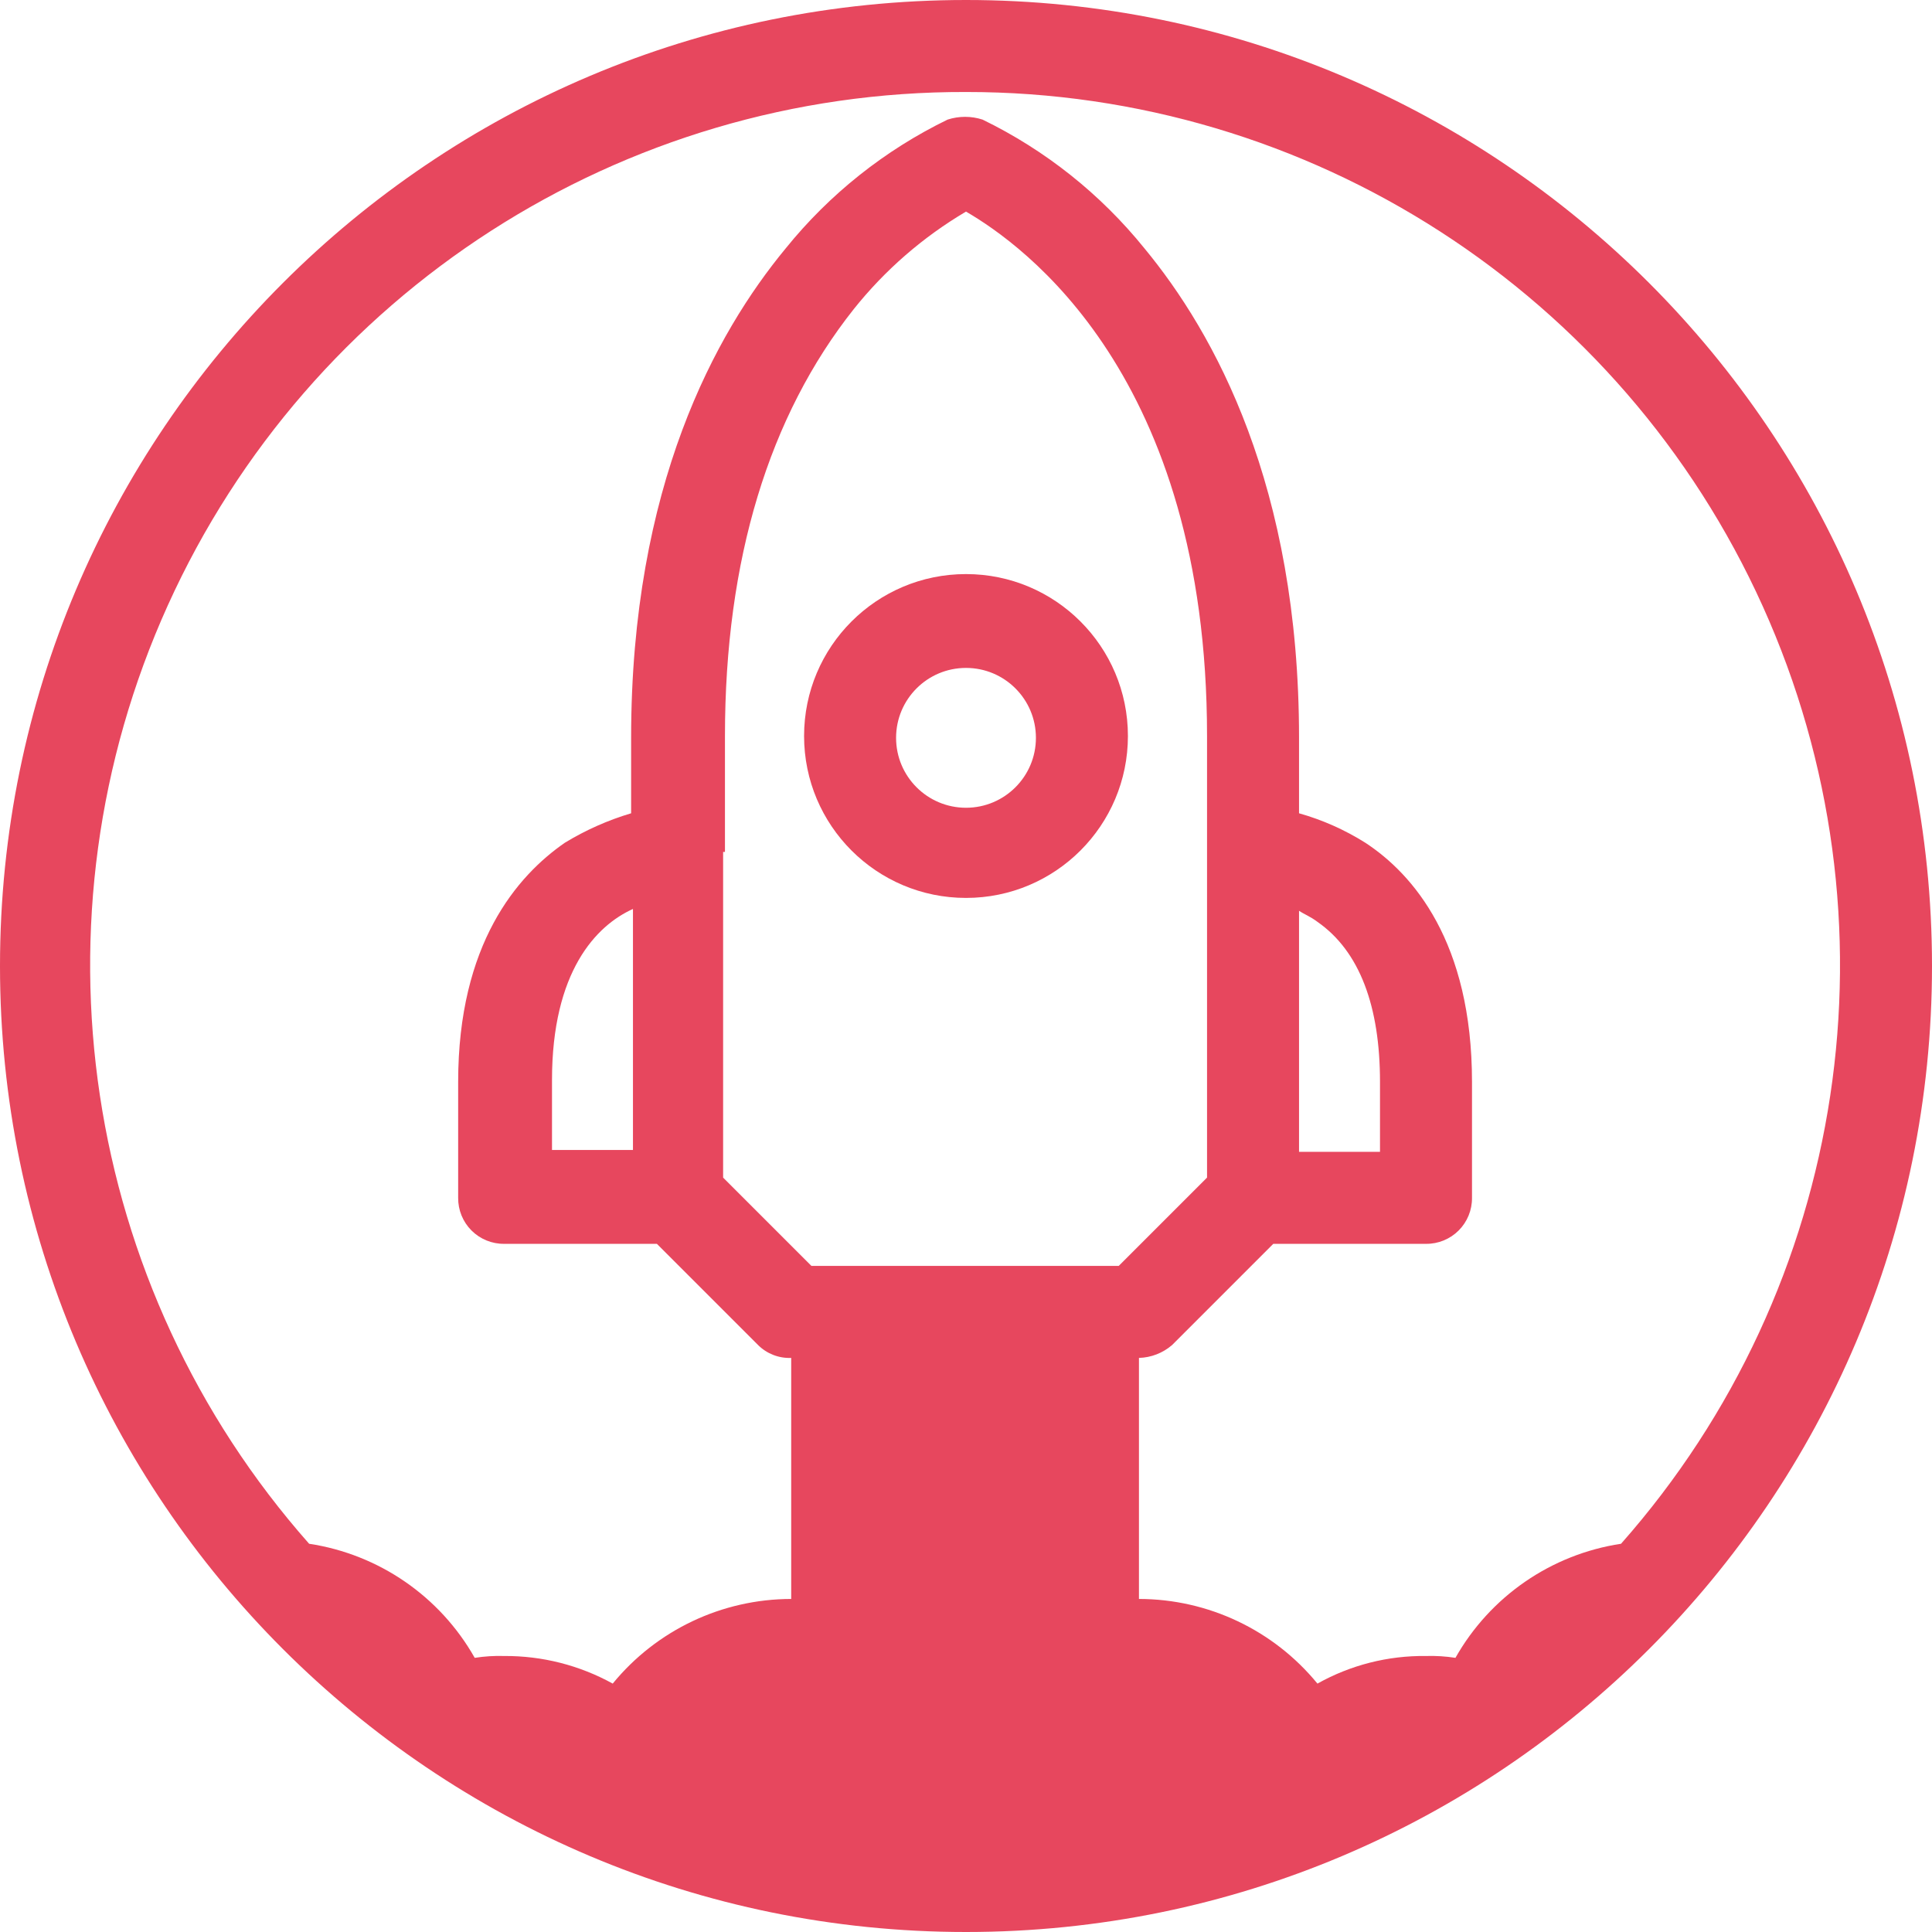
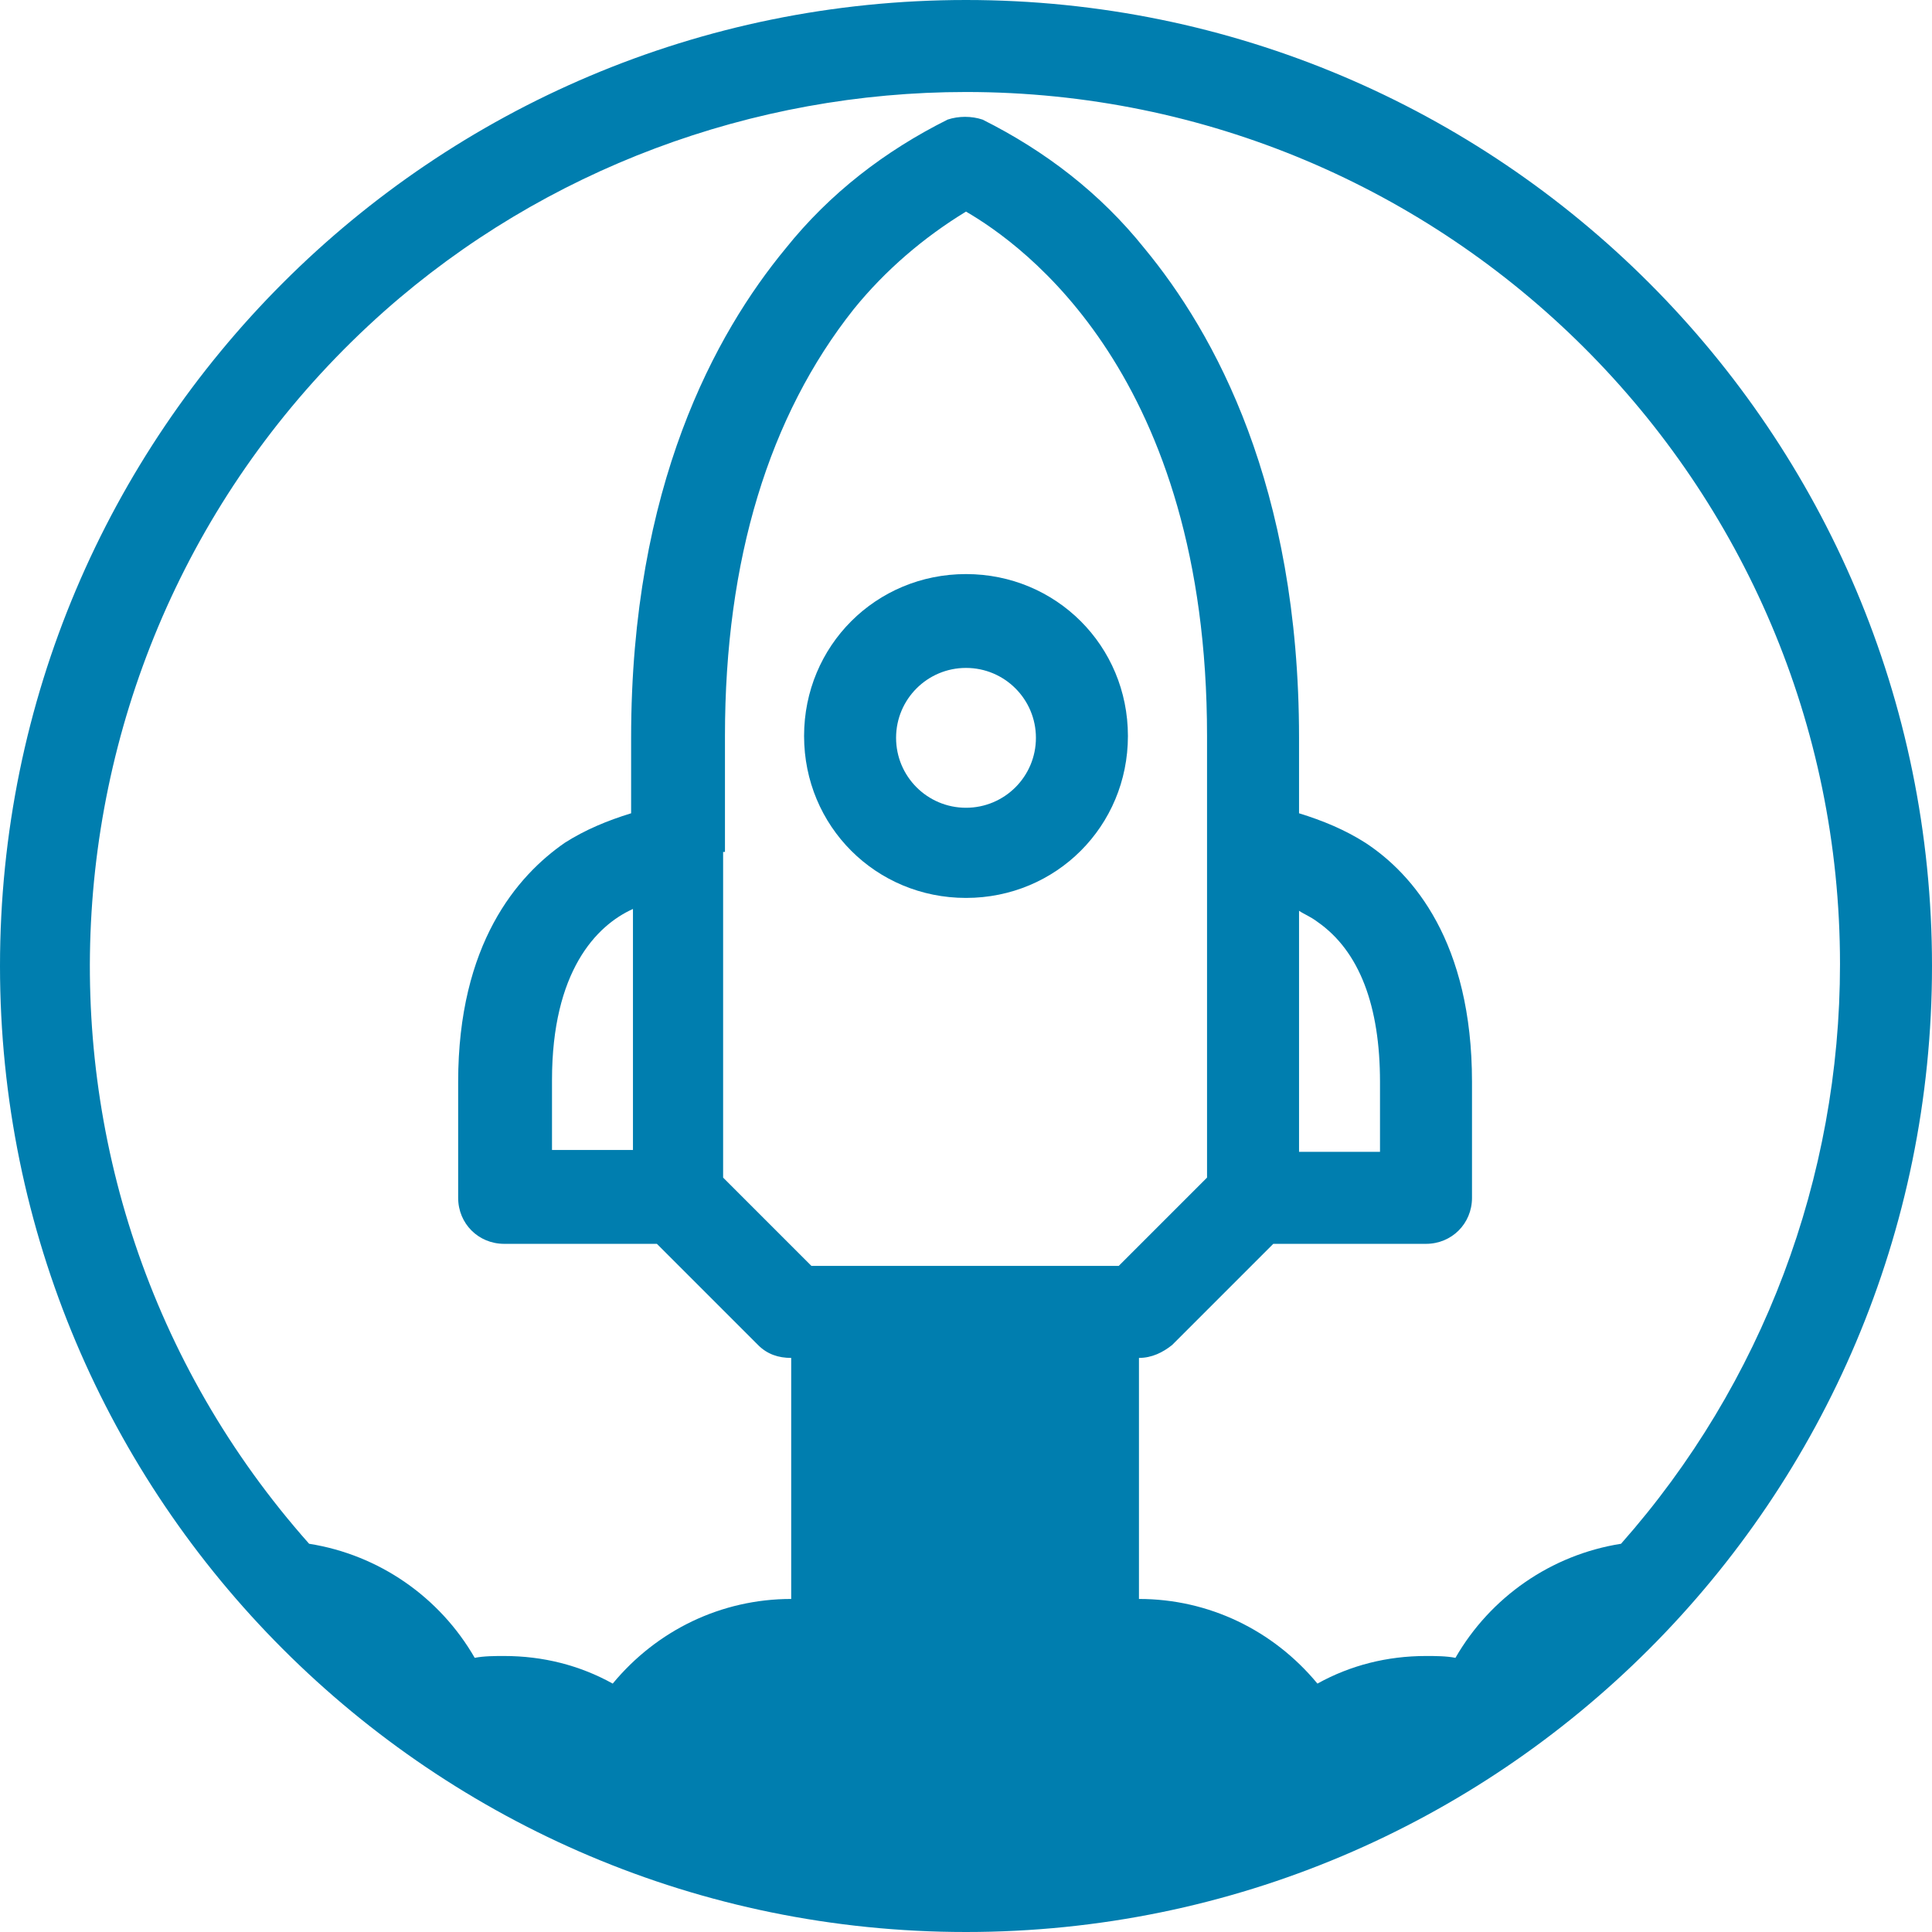
- <svg xmlns="http://www.w3.org/2000/svg" viewBox="0 0 105 105">
-   <defs>
-     <style>
-       .cls-1 {
-         fill: #e7475e;
-       }
-     </style>
-   </defs>
+ <svg xmlns="http://www.w3.org/2000/svg" version="1.1" id="Layer_1" x="0px" y="0px" viewBox="0 0 105 105" style="enable-background:new 0 0 105 105;" xml:space="preserve">
+   <style type="text/css">
+ 	.st0{fill:#007EAF;}
+ </style>
  <g id="client-5" transform="translate(-647.5 -147.4)">
    <g id="XMLID_4313_">
-       <path id="XMLID_4333_" class="cls-1" d="M700,147.4a52.5,52.5,0,1,0,52.5,52.5A52.5,52.5,0,0,0,700,147.4Zm0,5a47.466,47.466,0,0,1,35.6,78.9,12.485,12.485,0,0,0-9,6.2,8.6,8.6,0,0,0-1.6-.1,11.767,11.767,0,0,0-5.9,1.5,12.547,12.547,0,0,0-9.7-4.6V221.2h0a2.875,2.875,0,0,0,1.8-.7l5.5-5.5H725a2.476,2.476,0,0,0,2.5-2.5v-6.3c0-7.6-3.2-11.3-5.8-13a13.768,13.768,0,0,0-3.6-1.6v-4.1c0-13.7-4.6-22-8.4-26.6a25.833,25.833,0,0,0-8.8-7,3.083,3.083,0,0,0-1.9,0,25.833,25.833,0,0,0-8.8,7c-3.8,4.6-8.4,12.9-8.4,26.6v4.1a15.375,15.375,0,0,0-3.6,1.6c-2.6,1.8-5.8,5.5-5.8,13v6.3a2.476,2.476,0,0,0,2.5,2.5h8.3l5.5,5.5a2.41,2.41,0,0,0,1.8.7v13.1a12.547,12.547,0,0,0-9.7,4.6,12.038,12.038,0,0,0-5.9-1.5,8.6,8.6,0,0,0-1.6.1,12.485,12.485,0,0,0-9-6.2A47.466,47.466,0,0,1,700,152.4Zm-22.5,57.5v-3.8c0-5.9,2.4-8.4,4.4-9.3v13.1Zm9.4-16.2v-6.3c0-9.6,2.4-17.4,7-23.2a22.336,22.336,0,0,1,6.1-5.3c3.1,1.8,13.1,8.9,13.1,28.5v24l-4.8,4.8H691.6l-4.8-4.8V193.7Zm31.2,3.2c.3.2.6.3,1,.6,2.3,1.6,3.4,4.6,3.4,8.7V210h-4.4Z" />
-       <path id="XMLID_4345_" class="cls-1" d="M700,196.2a8.8,8.8,0,1,0-8.8-8.8,8.8,8.8,0,0,0,8.8,8.8Zm0-12.5a3.8,3.8,0,1,1-3.8,3.8,3.8,3.8,0,0,1,3.8-3.8Z" />
+       <path id="XMLID_4333_" class="st0" d="M700,147.4c-29,0-52.5,23.5-52.5,52.5s23.5,52.5,52.5,52.5s52.5-23.5,52.5-52.5l0,0    C752.5,170.9,729,147.4,700,147.4z M700,152.4c26.2,0,47.5,21.2,47.5,47.4c0,11.6-4.2,22.8-11.9,31.5c-3.8,0.6-7.1,2.9-9,6.2    c-0.5-0.1-1.1-0.1-1.6-0.1c-2.1,0-4.1,0.5-5.9,1.5c-2.4-2.9-5.9-4.6-9.7-4.6v-13.1l0,0c0.7,0,1.3-0.3,1.8-0.7l5.5-5.5h8.3    c1.4,0,2.5-1.1,2.5-2.5c0,0,0,0,0,0v-6.3c0-7.6-3.2-11.3-5.8-13c-1.1-0.7-2.3-1.2-3.6-1.6v-4.1c0-13.7-4.6-22-8.4-26.6    c-2.4-3-5.4-5.3-8.8-7c-0.6-0.2-1.3-0.2-1.9,0c-3.4,1.7-6.4,4-8.8,7c-3.8,4.6-8.4,12.9-8.4,26.6v4.1c-1.3,0.4-2.5,0.9-3.6,1.6    c-2.6,1.8-5.8,5.5-5.8,13v6.3c0,1.4,1.1,2.5,2.5,2.5c0,0,0,0,0,0h8.3l5.5,5.5c0.5,0.5,1.1,0.7,1.8,0.7v13.1    c-3.8,0-7.3,1.7-9.7,4.6c-1.8-1-3.8-1.5-5.9-1.5c-0.5,0-1.1,0-1.6,0.1c-1.9-3.3-5.2-5.6-9-6.2c-17.4-19.6-15.5-49.6,4.1-67    C677.1,156.6,688.4,152.4,700,152.4z M677.5,209.9v-3.8c0-5.9,2.4-8.4,4.4-9.3v13.1H677.5z M686.9,193.7v-6.3    c0-9.6,2.4-17.4,7-23.2c1.7-2.1,3.8-3.9,6.1-5.3c3.1,1.8,13.1,8.9,13.1,28.5v24l-4.8,4.8h-16.7l-4.8-4.8v-17.7H686.9z     M718.1,196.9c0.3,0.2,0.6,0.3,1,0.6c2.3,1.6,3.4,4.6,3.4,8.7v3.8h-4.4V196.9z" />
+       <path id="XMLID_4345_" class="st0" d="M700,196.2c4.9,0,8.8-3.9,8.8-8.8c0-4.9-3.9-8.8-8.8-8.8c-4.9,0-8.8,3.9-8.8,8.8    c0,0,0,0,0,0C691.2,192.3,695.1,196.2,700,196.2z M700,183.7c2.1,0,3.8,1.7,3.8,3.8c0,2.1-1.7,3.8-3.8,3.8c-2.1,0-3.8-1.7-3.8-3.8    c0,0,0,0,0,0C696.2,185.4,697.9,183.7,700,183.7z" />
    </g>
  </g>
</svg>
